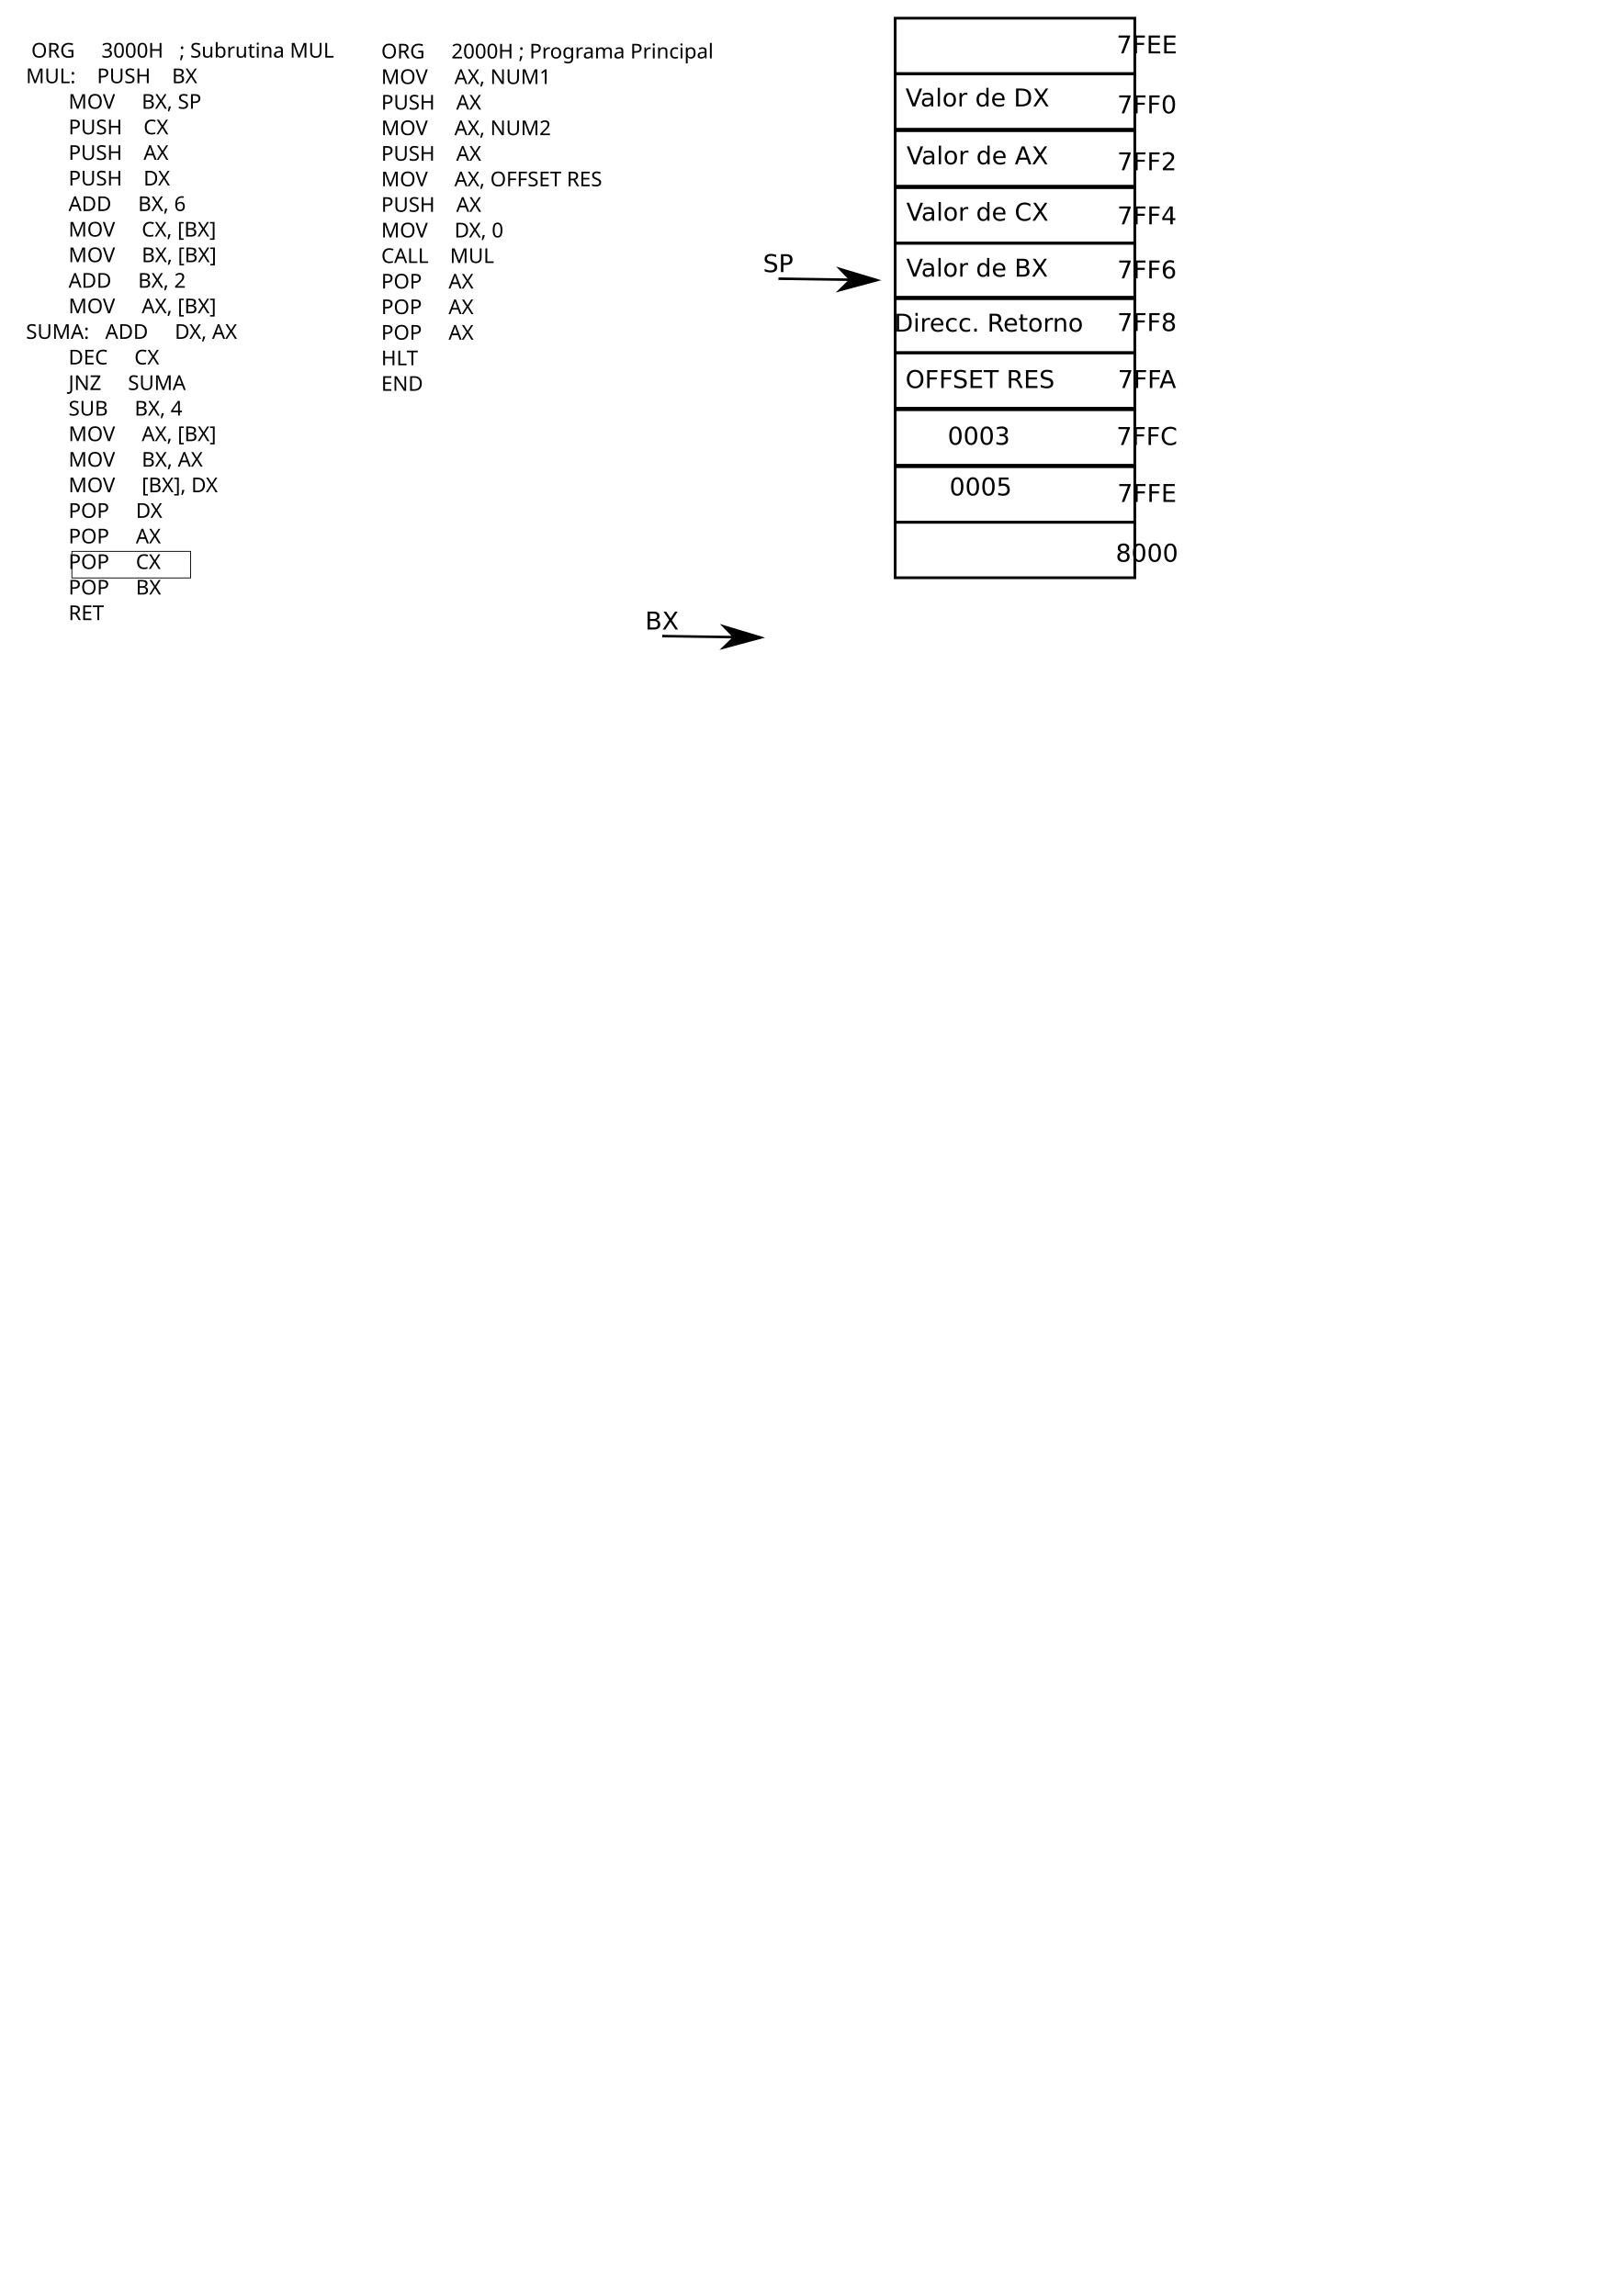
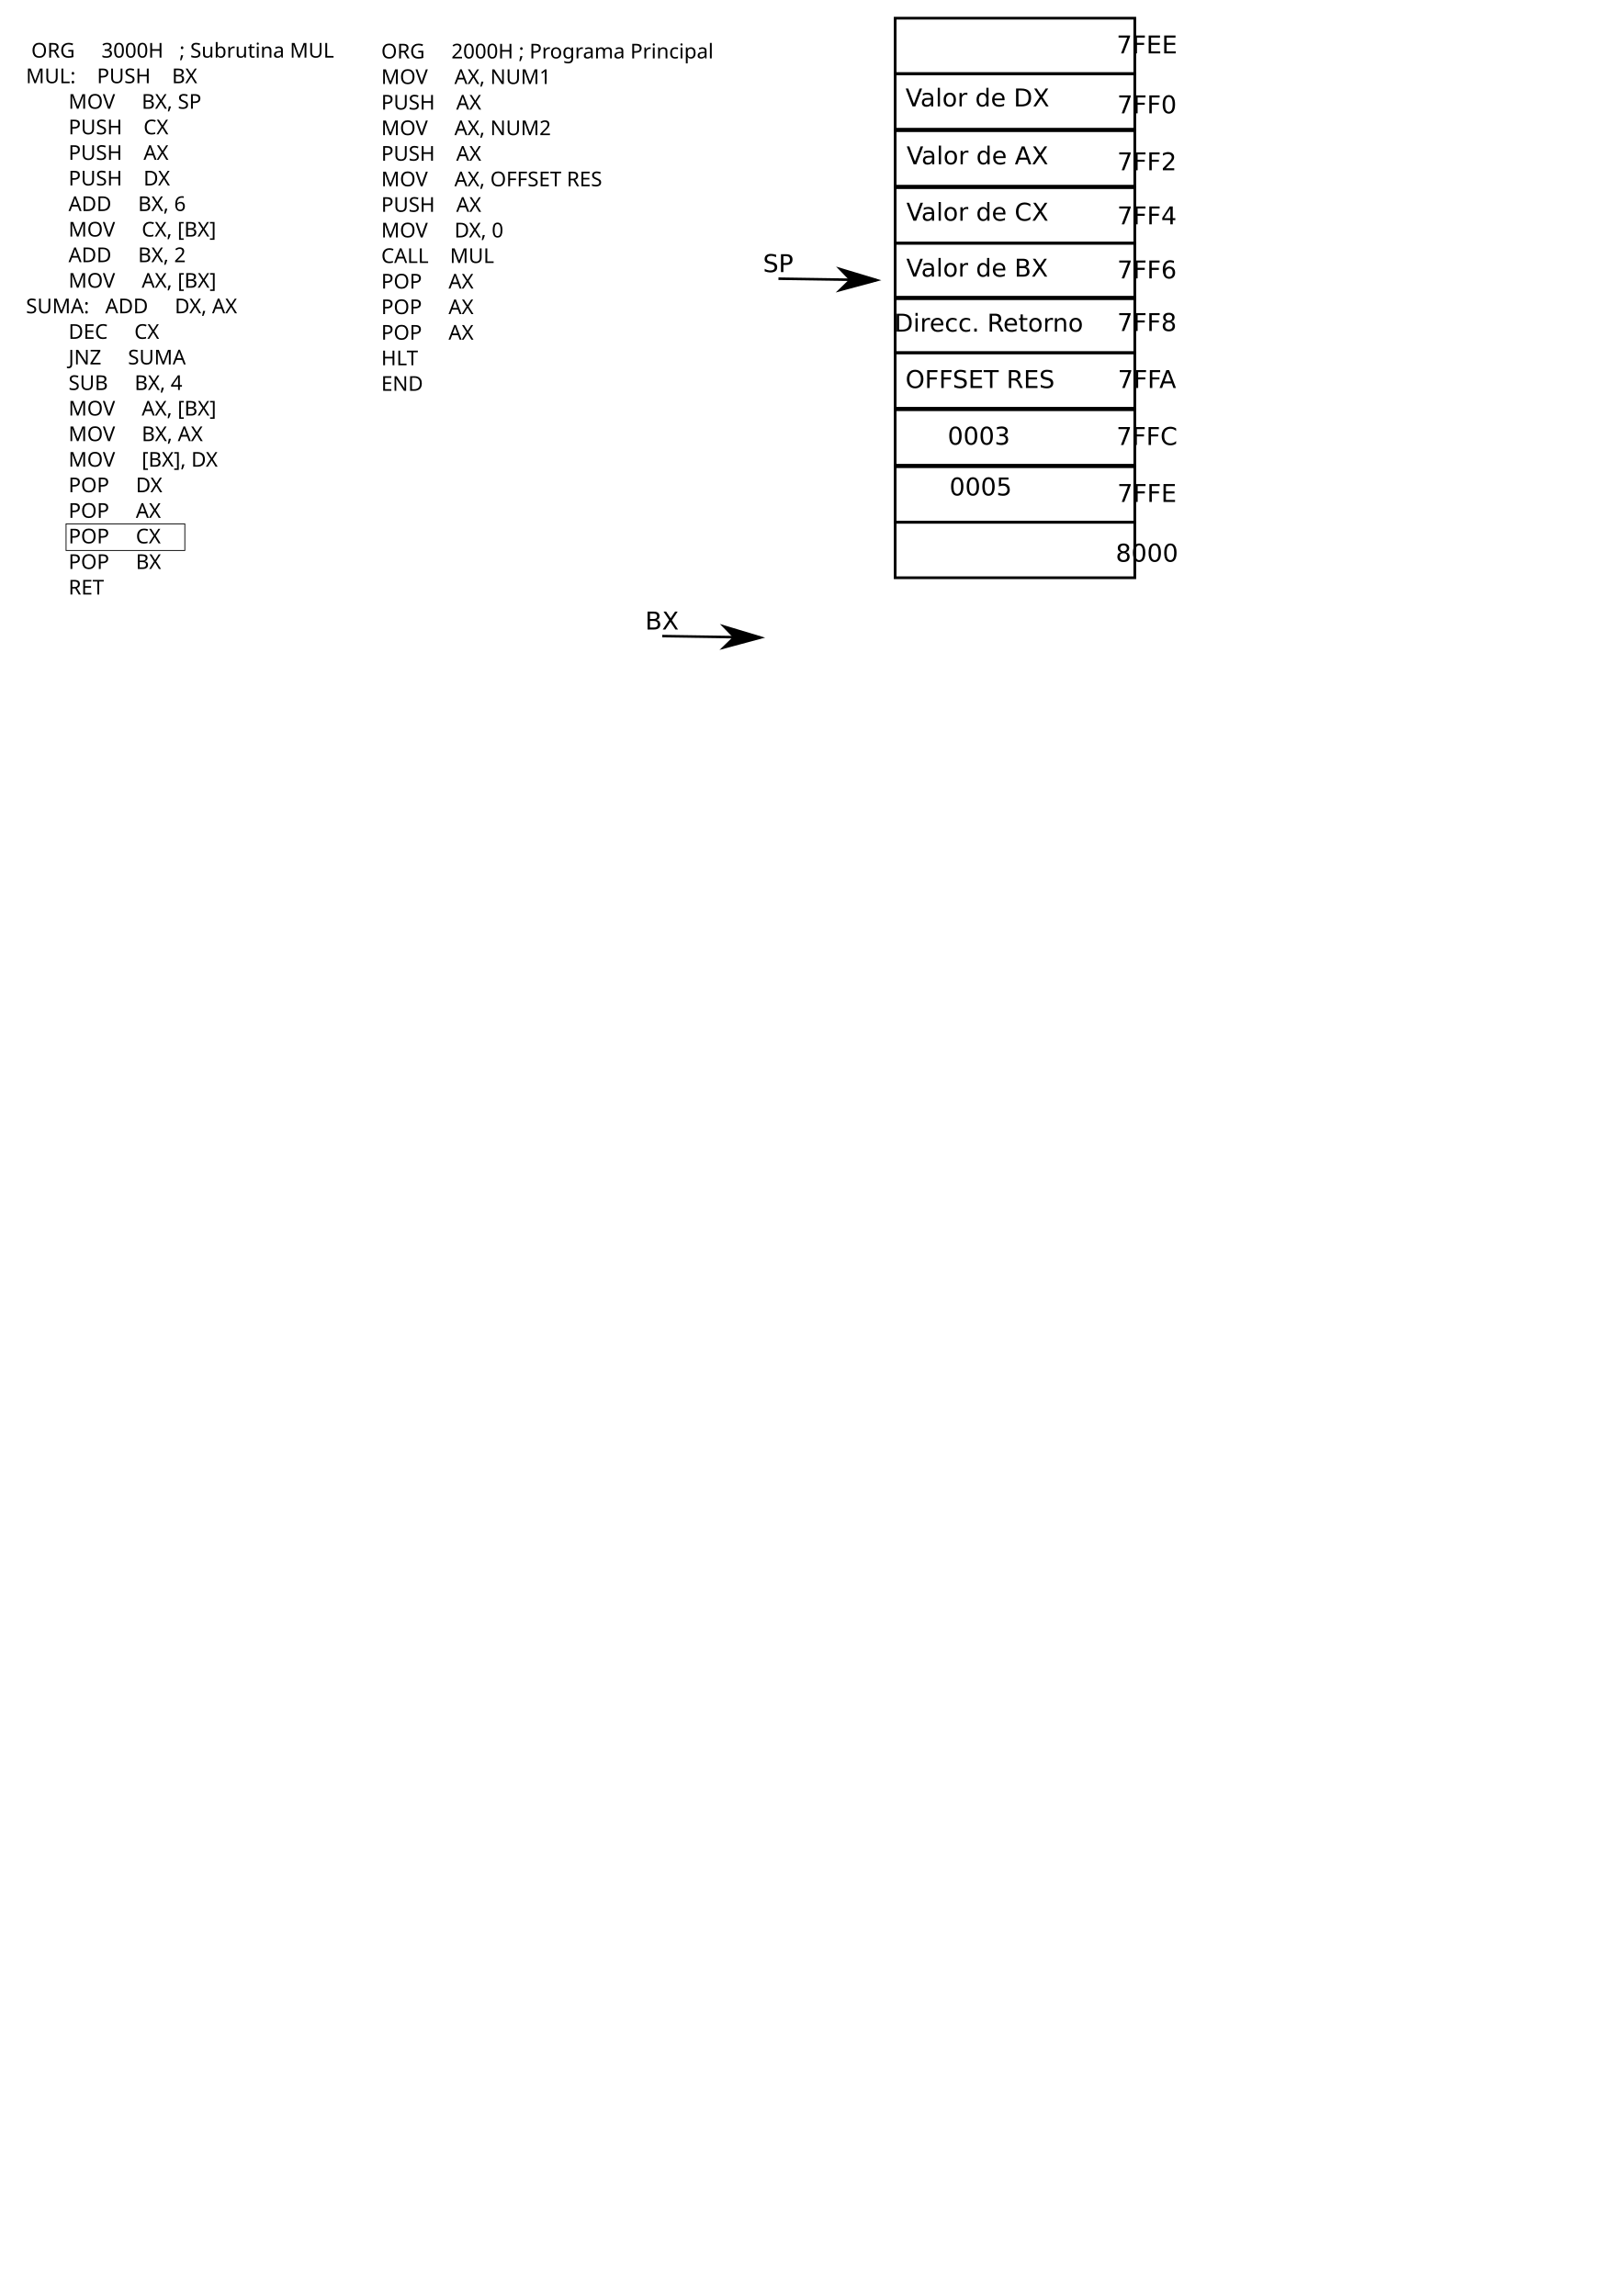
<svg xmlns="http://www.w3.org/2000/svg" xmlns:ns1="http://www.openswatchbook.org/uri/2009/osb" width="210mm" height="297mm" id="svg2" version="1.1">
  <defs id="defs4">
    <linearGradient id="linearGradient4765" ns1:paint="solid">
      <stop style="stop-color:#000000;stop-opacity:1;" offset="0" id="stop4767" />
    </linearGradient>
    <marker orient="auto" refY="0.0" refX="0.0" id="Arrow1Lend" style="overflow:visible;">
      <path id="path3891" d="M 0.0,0.0 L 5.0,-5.0 L -12.5,0.0 L 5.0,5.0 L 0.0,0.0 z " style="fill-rule:evenodd;stroke:#000000;stroke-width:1.0pt;marker-start:none;" transform="scale(0.8) rotate(180) translate(12.5,0)" />
    </marker>
    <marker orient="auto" refY="0.0" refX="0.0" id="Arrow1Lstart" style="overflow:visible">
      <path id="path3888" d="M 0.0,0.0 L 5.0,-5.0 L -12.5,0.0 L 5.0,5.0 L 0.0,0.0 z " style="fill-rule:evenodd;stroke:#000000;stroke-width:1.0pt;marker-start:none" transform="scale(0.8) translate(12.5,0)" />
    </marker>
    <marker orient="auto" refY="0" refX="0" id="Arrow1Lend-6" style="overflow:visible">
      <path id="path3891-5" d="M 0,0 5,-5 -12.5,0 5,5 0,0 z" style="fill-rule:evenodd;stroke:#000000;stroke-width:1pt;marker-start:none" transform="matrix(-0.8,0,0,-0.8,-10,0)" />
    </marker>
  </defs>
  <g id="layer1">
-     <text xml:space="preserve" style="font-size:10px;font-style:normal;font-variant:normal;font-weight:normal;font-stretch:normal;text-align:start;line-height:125%;letter-spacing:0px;word-spacing:0px;writing-mode:lr-tb;text-anchor:start;fill:#000000;fill-opacity:1;stroke:none;font-family:AR PL KaitiM Big5;-inkscape-font-specification:AR PL KaitiM Big5" x="12.691" y="28.168" id="text2985">
-       <tspan id="tspan3001" x="12.691" y="28.168"> ORG     3000H   ; Subrutina MUL</tspan>
-       <tspan id="tspan3003" x="12.691" y="40.668">MUL:    <tspan style="font-size:10px;font-style:normal;font-variant:normal;font-weight:normal;font-stretch:normal;text-align:start;line-height:125%;writing-mode:lr;text-anchor:start;font-family:AR PL KaitiM Big5;-inkscape-font-specification:AR PL KaitiM Big5" id="tspan4755">PUSH    BX</tspan>
+     <text xml:space="preserve" style="font-style:normal;font-variant:normal;font-weight:normal;font-stretch:normal;line-height:0%;font-family:'AR PL KaitiM Big5';-inkscape-font-specification:'AR PL KaitiM Big5';text-align:start;letter-spacing:0px;word-spacing:0px;writing-mode:lr-tb;text-anchor:start;fill:#000000;fill-opacity:1;stroke:none" x="12.691" y="28.168" id="text2985">
+       <tspan id="tspan3001" x="12.691" y="28.168" style="font-size:10px;line-height:1.25"> ORG     3000H   ; Subrutina MUL</tspan>
+       <tspan id="tspan3003" x="12.691" y="40.668" style="font-size:10px;line-height:1.25">MUL:    <tspan style="font-style:normal;font-variant:normal;font-weight:normal;font-stretch:normal;font-size:10px;line-height:125%;font-family:'AR PL KaitiM Big5';-inkscape-font-specification:'AR PL KaitiM Big5';text-align:start;writing-mode:lr-tb;text-anchor:start" id="tspan4755">PUSH    BX</tspan>
      </tspan>
-       <tspan id="tspan3005" x="12.691" y="53.168">        MOV     BX, SP</tspan>
-       <tspan id="tspan3007" x="12.691" y="65.668">        PUSH    CX</tspan>
-       <tspan id="tspan3009" x="12.691" y="78.168">        PUSH    AX</tspan>
-       <tspan id="tspan3011" x="12.691" y="90.668">        PUSH    DX</tspan>
-       <tspan id="tspan3013" x="12.691" y="103.168">        ADD     BX, 6</tspan>
-       <tspan id="tspan3015" x="12.691" y="115.668">        MOV     CX, [BX]</tspan>
-       <tspan id="tspan3017" x="12.691" y="128.168">        MOV     BX, [BX]</tspan>
-       <tspan id="tspan3019" x="12.691" y="140.668">        ADD     BX, 2</tspan>
-       <tspan id="tspan3021" x="12.691" y="153.168">        MOV     AX, [BX]</tspan>
-       <tspan id="tspan3023" x="12.691" y="165.668">SUMA:   ADD     DX, AX</tspan>
-       <tspan id="tspan3025" x="12.691" y="178.168">        DEC     CX</tspan>
-       <tspan id="tspan3027" x="12.691" y="190.668">        JNZ     SUMA</tspan>
-       <tspan id="tspan3029" x="12.691" y="203.168">        SUB     BX, 4</tspan>
-       <tspan id="tspan3031" x="12.691" y="215.668">        MOV     AX, [BX]</tspan>
-       <tspan id="tspan3033" x="12.691" y="228.168">        MOV     BX, AX</tspan>
-       <tspan id="tspan3035" x="12.691" y="240.668">        MOV     [BX], DX</tspan>
-       <tspan id="tspan3037" x="12.691" y="253.168">        POP     DX</tspan>
-       <tspan id="tspan3039" x="12.691" y="265.668">        POP     AX</tspan>
-       <tspan id="tspan3041" x="12.691" y="278.168">        POP     CX</tspan>
-       <tspan id="tspan3043" x="12.691" y="290.668">        POP     BX</tspan>
-       <tspan id="tspan3075" x="12.691" y="303.168">        RET</tspan>
+       <tspan id="tspan3005" x="12.691" y="53.168" style="font-size:10px;line-height:1.25">        MOV     BX, SP</tspan>
+       <tspan id="tspan3007" x="12.691" y="65.668" style="font-size:10px;line-height:1.25">        PUSH    CX</tspan>
+       <tspan id="tspan3009" x="12.691" y="78.168" style="font-size:10px;line-height:1.25">        PUSH    AX</tspan>
+       <tspan id="tspan3011" x="12.691" y="90.668" style="font-size:10px;line-height:1.25">        PUSH    DX</tspan>
+       <tspan id="tspan3013" x="12.691" y="103.168" style="font-size:10px;line-height:1.25">        ADD     BX, 6</tspan>
+       <tspan id="tspan3015" x="12.691" y="115.668" style="font-size:10px;line-height:1.25">        MOV     CX, [BX]</tspan>
+       <tspan id="tspan3019" x="12.691" y="128.168" style="font-size:10px;line-height:1.25">        ADD     BX, 2</tspan>
+       <tspan id="tspan3021" x="12.691" y="140.668" style="font-size:10px;line-height:1.25">        MOV     AX, [BX]</tspan>
+       <tspan id="tspan3023" x="12.691" y="153.168" style="font-size:10px;line-height:1.25">SUMA:   ADD     DX, AX</tspan>
+       <tspan id="tspan3025" x="12.691" y="165.668" style="font-size:10px;line-height:1.25">        DEC     CX</tspan>
+       <tspan id="tspan3027" x="12.691" y="178.168" style="font-size:10px;line-height:1.25">        JNZ     SUMA</tspan>
+       <tspan id="tspan3029" x="12.691" y="190.668" style="font-size:10px;line-height:1.25">        SUB     BX, 4</tspan>
+       <tspan id="tspan3031" x="12.691" y="203.168" style="font-size:10px;line-height:1.25">        MOV     AX, [BX]</tspan>
+       <tspan id="tspan3033" x="12.691" y="215.668" style="font-size:10px;line-height:1.25">        MOV     BX, AX</tspan>
+       <tspan id="tspan3035" x="12.691" y="228.168" style="font-size:10px;line-height:1.25">        MOV     [BX], DX</tspan>
+       <tspan id="tspan3037" x="12.691" y="240.668" style="font-size:10px;line-height:1.25">        POP     DX</tspan>
+       <tspan id="tspan3039" x="12.691" y="253.168" style="font-size:10px;line-height:1.25">        POP     AX</tspan>
+       <tspan id="tspan3041" x="12.691" y="265.668" style="font-size:10px;line-height:1.25">        POP     CX</tspan>
+       <tspan id="tspan3043" x="12.691" y="278.168" style="font-size:10px;line-height:1.25">        POP     BX</tspan>
+       <tspan id="tspan3075" x="12.691" y="290.668" style="font-size:10px;line-height:1.25">        RET</tspan>
    </text>
-     <text xml:space="preserve" style="font-size:10px;font-style:normal;font-variant:normal;font-weight:normal;font-stretch:normal;text-align:start;line-height:125%;letter-spacing:0px;word-spacing:0px;writing-mode:lr-tb;text-anchor:start;fill:#000000;fill-opacity:1;stroke:none;font-family:AR PL KaitiM Big5;-inkscape-font-specification:AR PL KaitiM Big5" x="183.742" y="28.57" id="text2985-9">
-       <tspan y="28.57" x="183.742" id="tspan3049-9"> ORG     2000H ; Programa Principal</tspan>
-       <tspan y="41.07" x="183.742" id="tspan3051-1"> MOV     AX, NUM1</tspan>
-       <tspan y="53.57" x="183.742" id="tspan3053-0"> PUSH    AX</tspan>
-       <tspan y="66.07" x="183.742" id="tspan3055-3"> MOV     AX, NUM2</tspan>
-       <tspan y="78.57" x="183.742" id="tspan3057-5"> PUSH    AX</tspan>
-       <tspan y="91.07" x="183.742" id="tspan3059-9"> MOV     AX, OFFSET RES</tspan>
-       <tspan y="103.57" x="183.742" id="tspan3061-4"> PUSH    AX</tspan>
-       <tspan y="116.07" x="183.742" id="tspan3063-8"> MOV     DX, 0</tspan>
-       <tspan y="128.57" x="183.742" id="tspan3065-4"> CALL    MUL</tspan>
-       <tspan y="141.07" x="183.742" id="tspan3067-6"> POP     AX</tspan>
-       <tspan y="153.57" x="183.742" id="tspan3069-9"> POP     AX</tspan>
-       <tspan y="166.07" x="183.742" id="tspan3071-2"> POP     AX</tspan>
-       <tspan y="178.57" x="183.742" id="tspan3073-9"> HLT</tspan>
-       <tspan y="191.07" x="183.742" id="tspan3075-0"> END</tspan>
+     <text xml:space="preserve" style="font-style:normal;font-variant:normal;font-weight:normal;font-stretch:normal;line-height:0%;font-family:'AR PL KaitiM Big5';-inkscape-font-specification:'AR PL KaitiM Big5';text-align:start;letter-spacing:0px;word-spacing:0px;writing-mode:lr-tb;text-anchor:start;fill:#000000;fill-opacity:1;stroke:none" x="183.742" y="28.57" id="text2985-9">
+       <tspan y="28.57" x="183.742" id="tspan3049-9" style="font-size:10px;line-height:1.25"> ORG     2000H ; Programa Principal</tspan>
+       <tspan y="41.07" x="183.742" id="tspan3051-1" style="font-size:10px;line-height:1.25"> MOV     AX, NUM1</tspan>
+       <tspan y="53.57" x="183.742" id="tspan3053-0" style="font-size:10px;line-height:1.25"> PUSH    AX</tspan>
+       <tspan y="66.07" x="183.742" id="tspan3055-3" style="font-size:10px;line-height:1.25"> MOV     AX, NUM2</tspan>
+       <tspan y="78.57" x="183.742" id="tspan3057-5" style="font-size:10px;line-height:1.25"> PUSH    AX</tspan>
+       <tspan y="91.07" x="183.742" id="tspan3059-9" style="font-size:10px;line-height:1.25"> MOV     AX, OFFSET RES</tspan>
+       <tspan y="103.57" x="183.742" id="tspan3061-4" style="font-size:10px;line-height:1.25"> PUSH    AX</tspan>
+       <tspan y="116.07" x="183.742" id="tspan3063-8" style="font-size:10px;line-height:1.25"> MOV     DX, 0</tspan>
+       <tspan y="128.57" x="183.742" id="tspan3065-4" style="font-size:10px;line-height:1.25"> CALL    MUL</tspan>
+       <tspan y="141.07" x="183.742" id="tspan3067-6" style="font-size:10px;line-height:1.25"> POP     AX</tspan>
+       <tspan y="153.57" x="183.742" id="tspan3069-9" style="font-size:10px;line-height:1.25"> POP     AX</tspan>
+       <tspan y="166.07" x="183.742" id="tspan3071-2" style="font-size:10px;line-height:1.25"> POP     AX</tspan>
+       <tspan y="178.57" x="183.742" id="tspan3073-9" style="font-size:10px;line-height:1.25"> HLT</tspan>
+       <tspan y="191.07" x="183.742" id="tspan3075-0" style="font-size:10px;line-height:1.25"> END</tspan>
    </text>
    <g id="g3079" transform="translate(-42.4264,-331.3301)">
      <g style="fill:none" id="g4008">
        <g style="fill:none" id="g3986" transform="translate(0.7142944,0)">
          <rect style="fill:none;stroke:#000000;stroke-width:1pt;stroke-linecap:butt;stroke-linejoin:miter;stroke-opacity:1" id="rect3872" width="117.143" height="27.143" x="479.286" y="476.648" />
          <rect y="503.791" x="479.286" height="27.143" width="117.143" id="rect3876-0" style="fill:none;stroke:#000000;stroke-width:1pt;stroke-linecap:butt;stroke-linejoin:miter;stroke-opacity:1" />
          <rect y="559.505" x="479.286" height="27.143" width="117.143" id="rect3876-7" style="fill:none;stroke:#000000;stroke-width:1pt;stroke-linecap:butt;stroke-linejoin:miter;stroke-opacity:1" />
          <rect y="531.648" x="479.286" height="27.143" width="117.143" id="rect3876-9" style="fill:none;stroke:#000000;stroke-width:1pt;stroke-linecap:butt;stroke-linejoin:miter;stroke-opacity:1" />
          <rect style="fill:none;stroke:#000000;stroke-width:1pt;stroke-linecap:butt;stroke-linejoin:miter;stroke-opacity:1" id="rect3872-4" width="117.143" height="27.143" x="479.286" y="586.648" />
        </g>
        <rect y="340.219" x="480" height="27.143" width="117.143" id="rect3872-2" style="fill:none;stroke:#000000;stroke-width:1pt;stroke-linecap:butt;stroke-linejoin:miter;stroke-opacity:1" />
        <rect style="fill:none;stroke:#000000;stroke-width:1pt;stroke-linecap:butt;stroke-linejoin:miter;stroke-opacity:1" id="rect3876-0-0" width="117.143" height="27.143" x="480" y="367.362" />
        <rect style="fill:none;stroke:#000000;stroke-width:1pt;stroke-linecap:butt;stroke-linejoin:miter;stroke-opacity:1" id="rect3876-7-6" width="117.143" height="27.143" x="480" y="423.077" />
        <rect style="fill:none;stroke:#000000;stroke-width:1pt;stroke-linecap:butt;stroke-linejoin:miter;stroke-opacity:1" id="rect3876-9-5" width="117.143" height="27.143" x="480" y="395.219" />
        <rect y="450.219" x="480" height="27.143" width="117.143" id="rect3872-4-9" style="fill:none;stroke:#000000;stroke-width:1pt;stroke-linecap:butt;stroke-linejoin:miter;stroke-opacity:1" />
      </g>
-       <text id="text4789" y="605.934" x="616.423" style="font-size:12px;font-style:normal;font-variant:normal;font-weight:normal;font-stretch:normal;line-height:125%;letter-spacing:0px;word-spacing:0px;writing-mode:lr-tb;text-anchor:middle;fill:#000000;fill-opacity:1;stroke:none;font-family:Bitstream Vera Sans" xml:space="preserve">
-         <tspan y="605.934" x="616.423" id="tspan4791">8000</tspan>
+       <text id="text4789" y="605.934" x="616.423" style="font-style:normal;font-variant:normal;font-weight:normal;font-stretch:normal;line-height:0%;font-family:'Bitstream Vera Sans';letter-spacing:0px;word-spacing:0px;writing-mode:lr-tb;text-anchor:middle;fill:#000000;fill-opacity:1;stroke:none" xml:space="preserve">
+         <tspan y="605.934" x="616.423" id="tspan4791" style="font-size:12px;line-height:1.25">8000</tspan>
      </text>
-       <text id="text4789-5" y="414.587" x="616.423" style="font-size:12px;font-style:normal;font-variant:normal;font-weight:normal;font-stretch:normal;line-height:125%;letter-spacing:0px;word-spacing:0px;writing-mode:lr-tb;text-anchor:middle;fill:#000000;fill-opacity:1;stroke:none;font-family:Bitstream Vera Sans" xml:space="preserve">
-         <tspan y="414.587" x="616.423" id="tspan4791-5">7FF2</tspan>
+       <text id="text4789-5" y="414.587" x="616.423" style="font-style:normal;font-variant:normal;font-weight:normal;font-stretch:normal;line-height:0%;font-family:'Bitstream Vera Sans';letter-spacing:0px;word-spacing:0px;writing-mode:lr-tb;text-anchor:middle;fill:#000000;fill-opacity:1;stroke:none" xml:space="preserve">
+         <tspan y="414.587" x="616.423" id="tspan4791-5" style="font-size:12px;line-height:1.25">7FF2</tspan>
      </text>
-       <text id="text4789-4" y="441.016" x="616.423" style="font-size:12px;font-style:normal;font-variant:normal;font-weight:normal;font-stretch:normal;line-height:125%;letter-spacing:0px;word-spacing:0px;writing-mode:lr-tb;text-anchor:middle;fill:#000000;fill-opacity:1;stroke:none;font-family:Bitstream Vera Sans" xml:space="preserve">
-         <tspan y="441.016" x="616.423" id="tspan4791-7">7FF4</tspan>
+       <text id="text4789-4" y="441.016" x="616.423" style="font-style:normal;font-variant:normal;font-weight:normal;font-stretch:normal;line-height:0%;font-family:'Bitstream Vera Sans';letter-spacing:0px;word-spacing:0px;writing-mode:lr-tb;text-anchor:middle;fill:#000000;fill-opacity:1;stroke:none" xml:space="preserve">
+         <tspan y="441.016" x="616.423" id="tspan4791-7" style="font-size:12px;line-height:1.25">7FF4</tspan>
      </text>
-       <text id="text4789-6" y="467.445" x="616.423" style="font-size:12px;font-style:normal;font-variant:normal;font-weight:normal;font-stretch:normal;line-height:125%;letter-spacing:0px;word-spacing:0px;writing-mode:lr-tb;text-anchor:middle;fill:#000000;fill-opacity:1;stroke:none;font-family:Bitstream Vera Sans" xml:space="preserve">
-         <tspan y="467.445" x="616.423" id="tspan4791-56">7FF6</tspan>
+       <text id="text4789-6" y="467.445" x="616.423" style="font-style:normal;font-variant:normal;font-weight:normal;font-stretch:normal;line-height:0%;font-family:'Bitstream Vera Sans';letter-spacing:0px;word-spacing:0px;writing-mode:lr-tb;text-anchor:middle;fill:#000000;fill-opacity:1;stroke:none" xml:space="preserve">
+         <tspan y="467.445" x="616.423" id="tspan4791-56" style="font-size:12px;line-height:1.25">7FF6</tspan>
      </text>
-       <text id="text4789-9" y="493.159" x="616.423" style="font-size:12px;font-style:normal;font-variant:normal;font-weight:normal;font-stretch:normal;line-height:125%;letter-spacing:0px;word-spacing:0px;writing-mode:lr-tb;text-anchor:middle;fill:#000000;fill-opacity:1;stroke:none;font-family:Bitstream Vera Sans" xml:space="preserve">
-         <tspan y="493.159" x="616.423" id="tspan4791-3">7FF8</tspan>
+       <text id="text4789-9" y="493.159" x="616.423" style="font-style:normal;font-variant:normal;font-weight:normal;font-stretch:normal;line-height:0%;font-family:'Bitstream Vera Sans';letter-spacing:0px;word-spacing:0px;writing-mode:lr-tb;text-anchor:middle;fill:#000000;fill-opacity:1;stroke:none" xml:space="preserve">
+         <tspan y="493.159" x="616.423" id="tspan4791-3" style="font-size:12px;line-height:1.25">7FF8</tspan>
      </text>
-       <text id="text4789-7" y="521.016" x="616.423" style="font-size:12px;font-style:normal;font-variant:normal;font-weight:normal;font-stretch:normal;line-height:125%;letter-spacing:0px;word-spacing:0px;writing-mode:lr-tb;text-anchor:middle;fill:#000000;fill-opacity:1;stroke:none;font-family:Bitstream Vera Sans" xml:space="preserve">
-         <tspan y="521.016" x="616.423" id="tspan4791-4">7FFA</tspan>
+       <text id="text4789-7" y="521.016" x="616.423" style="font-style:normal;font-variant:normal;font-weight:normal;font-stretch:normal;line-height:0%;font-family:'Bitstream Vera Sans';letter-spacing:0px;word-spacing:0px;writing-mode:lr-tb;text-anchor:middle;fill:#000000;fill-opacity:1;stroke:none" xml:space="preserve">
+         <tspan y="521.016" x="616.423" id="tspan4791-4" style="font-size:12px;line-height:1.25">7FFA</tspan>
      </text>
-       <text id="text4789-52" y="548.873" x="616.423" style="font-size:12px;font-style:normal;font-variant:normal;font-weight:normal;font-stretch:normal;line-height:125%;letter-spacing:0px;word-spacing:0px;writing-mode:lr-tb;text-anchor:middle;fill:#000000;fill-opacity:1;stroke:none;font-family:Bitstream Vera Sans" xml:space="preserve">
-         <tspan y="548.873" x="616.423" id="tspan4791-54">7FFC</tspan>
+       <text id="text4789-52" y="548.873" x="616.423" style="font-style:normal;font-variant:normal;font-weight:normal;font-stretch:normal;line-height:0%;font-family:'Bitstream Vera Sans';letter-spacing:0px;word-spacing:0px;writing-mode:lr-tb;text-anchor:middle;fill:#000000;fill-opacity:1;stroke:none" xml:space="preserve">
+         <tspan y="548.873" x="616.423" id="tspan4791-54" style="font-size:12px;line-height:1.25">7FFC</tspan>
      </text>
-       <text id="text4789-74" y="576.73" x="616.423" style="font-size:12px;font-style:normal;font-variant:normal;font-weight:normal;font-stretch:normal;line-height:125%;letter-spacing:0px;word-spacing:0px;writing-mode:lr-tb;text-anchor:middle;fill:#000000;fill-opacity:1;stroke:none;font-family:Bitstream Vera Sans" xml:space="preserve">
-         <tspan y="576.73" x="616.423" id="tspan4791-43">7FFE</tspan>
+       <text id="text4789-74" y="576.73" x="616.423" style="font-style:normal;font-variant:normal;font-weight:normal;font-stretch:normal;line-height:0%;font-family:'Bitstream Vera Sans';letter-spacing:0px;word-spacing:0px;writing-mode:lr-tb;text-anchor:middle;fill:#000000;fill-opacity:1;stroke:none" xml:space="preserve">
+         <tspan y="576.73" x="616.423" id="tspan4791-43" style="font-size:12px;line-height:1.25">7FFE</tspan>
      </text>
-       <text id="text4789-5-5" y="386.73" x="616.423" style="font-size:12px;font-style:normal;font-variant:normal;font-weight:normal;font-stretch:normal;line-height:125%;letter-spacing:0px;word-spacing:0px;writing-mode:lr-tb;text-anchor:middle;fill:#000000;fill-opacity:1;stroke:none;font-family:Bitstream Vera Sans" xml:space="preserve">
-         <tspan y="386.73" x="616.423" id="tspan4791-5-5">7FF0</tspan>
+       <text id="text4789-5-5" y="386.73" x="616.423" style="font-style:normal;font-variant:normal;font-weight:normal;font-stretch:normal;line-height:0%;font-family:'Bitstream Vera Sans';letter-spacing:0px;word-spacing:0px;writing-mode:lr-tb;text-anchor:middle;fill:#000000;fill-opacity:1;stroke:none" xml:space="preserve">
+         <tspan y="386.73" x="616.423" id="tspan4791-5-5" style="font-size:12px;line-height:1.25">7FF0</tspan>
      </text>
-       <text id="text4789-5-4" y="357.445" x="616.423" style="font-size:12px;font-style:normal;font-variant:normal;font-weight:normal;font-stretch:normal;line-height:125%;letter-spacing:0px;word-spacing:0px;writing-mode:lr-tb;text-anchor:middle;fill:#000000;fill-opacity:1;stroke:none;font-family:Bitstream Vera Sans" xml:space="preserve">
-         <tspan y="357.445" x="616.423" id="tspan4791-5-7">7FEE</tspan>
+       <text id="text4789-5-4" y="357.445" x="616.423" style="font-style:normal;font-variant:normal;font-weight:normal;font-stretch:normal;line-height:0%;font-family:'Bitstream Vera Sans';letter-spacing:0px;word-spacing:0px;writing-mode:lr-tb;text-anchor:middle;fill:#000000;fill-opacity:1;stroke:none" xml:space="preserve">
+         <tspan y="357.445" x="616.423" id="tspan4791-5-7" style="font-size:12px;line-height:1.25">7FEE</tspan>
      </text>
    </g>
    <g id="g4701" transform="translate(-21.61829,-461.1131)">
      <path id="path3115" d="M 402.143,597.362 450,598.076" style="fill:none;stroke:#000000;stroke-width:1.25;stroke-linecap:butt;stroke-linejoin:miter;stroke-miterlimit:4;stroke-dasharray:none;stroke-opacity:1;marker-start:none;marker-end:url(#Arrow1Lend)" />
-       <text id="text4697" y="594.148" x="415.357" style="font-style:normal;font-variant:normal;font-weight:normal;font-stretch:normal;font-size:12px;line-height:125%;font-family:'Bitstream Vera Sans';letter-spacing:0px;word-spacing:0px;writing-mode:lr-tb;text-anchor:middle;fill:#000000;fill-opacity:1;stroke:none" xml:space="preserve">
-         <tspan y="594.148" x="415.357" id="tspan4699">SP</tspan>
+       <text id="text4697" y="594.148" x="415.357" style="font-style:normal;font-variant:normal;font-weight:normal;font-stretch:normal;line-height:0%;font-family:'Bitstream Vera Sans';letter-spacing:0px;word-spacing:0px;writing-mode:lr-tb;text-anchor:middle;fill:#000000;fill-opacity:1;stroke:none" xml:space="preserve">
+         <tspan y="594.148" x="415.357" id="tspan4699" style="font-size:12px;line-height:1.25">SP</tspan>
      </text>
    </g>
    <g transform="translate(-78.41557,-286.3762)" id="g4701-6">
      <path id="path3115-9" d="M 402.143,597.362 450,598.076" style="fill:none;stroke:#000000;stroke-width:1.25;stroke-linecap:butt;stroke-linejoin:miter;stroke-miterlimit:4;stroke-opacity:1;stroke-dasharray:none;marker-start:none;marker-end:url(#Arrow1Lend)" />
-       <text id="text4697-3" y="594.148" x="415.357" style="font-size:12px;font-style:normal;font-variant:normal;font-weight:normal;font-stretch:normal;line-height:125%;letter-spacing:0px;word-spacing:0px;writing-mode:lr-tb;text-anchor:middle;fill:#000000;fill-opacity:1;stroke:none;font-family:Bitstream Vera Sans" xml:space="preserve">
-         <tspan y="594.148" x="415.357" id="tspan4699-7">BX</tspan>
+       <text id="text4697-3" y="594.148" x="415.357" style="font-style:normal;font-variant:normal;font-weight:normal;font-stretch:normal;line-height:0%;font-family:'Bitstream Vera Sans';letter-spacing:0px;word-spacing:0px;writing-mode:lr-tb;text-anchor:middle;fill:#000000;fill-opacity:1;stroke:none" xml:space="preserve">
+         <tspan y="594.148" x="415.357" id="tspan4699-7" style="font-size:12px;line-height:1.25">BX</tspan>
      </text>
    </g>
-     <rect style="fill:none;stroke:#000000;stroke-width:0.309pt;stroke-linecap:butt;stroke-linejoin:miter;stroke-opacity:1" id="rect4763" width="58.057" height="12.998" x="35.119" y="269.561" />
-     <text xml:space="preserve" style="font-size:12px;font-style:normal;font-variant:normal;font-weight:normal;font-stretch:normal;line-height:125%;letter-spacing:0px;word-spacing:0px;writing-mode:lr-tb;text-anchor:middle;fill:#000000;fill-opacity:1;stroke:none;font-family:Bitstream Vera Sans" x="488.914" y="242.22" id="text4790">
-       <tspan id="tspan4792" x="488.914" y="242.22">0005</tspan>
+     <rect style="fill:none;stroke:#000000;stroke-width:0.309pt;stroke-linecap:butt;stroke-linejoin:miter;stroke-opacity:1" id="rect4763" width="58.057" height="12.998" x="32.291" y="256.126" />
+     <text xml:space="preserve" style="font-style:normal;font-variant:normal;font-weight:normal;font-stretch:normal;line-height:0%;font-family:'Bitstream Vera Sans';letter-spacing:0px;word-spacing:0px;writing-mode:lr-tb;text-anchor:middle;fill:#000000;fill-opacity:1;stroke:none" x="488.914" y="242.22" id="text4790">
+       <tspan id="tspan4792" x="488.914" y="242.22" style="font-size:12px;line-height:1.25">0005</tspan>
    </text>
-     <text xml:space="preserve" style="font-size:12px;font-style:normal;font-variant:normal;font-weight:normal;font-stretch:normal;line-height:125%;letter-spacing:0px;word-spacing:0px;writing-mode:lr-tb;text-anchor:middle;fill:#000000;fill-opacity:1;stroke:none;font-family:Bitstream Vera Sans" x="488.036" y="217.395" id="text4790-4">
-       <tspan id="tspan4792-7" x="488.036" y="217.395">0003</tspan>
+     <text xml:space="preserve" style="font-style:normal;font-variant:normal;font-weight:normal;font-stretch:normal;line-height:0%;font-family:'Bitstream Vera Sans';letter-spacing:0px;word-spacing:0px;writing-mode:lr-tb;text-anchor:middle;fill:#000000;fill-opacity:1;stroke:none" x="488.036" y="217.395" id="text4790-4">
+       <tspan id="tspan4792-7" x="488.036" y="217.395" style="font-size:12px;line-height:1.25">0003</tspan>
    </text>
-     <text xml:space="preserve" style="font-size:12px;font-style:normal;font-variant:normal;font-weight:normal;font-stretch:normal;line-height:125%;letter-spacing:0px;word-spacing:0px;writing-mode:lr-tb;text-anchor:middle;fill:#000000;fill-opacity:1;stroke:none;font-family:Bitstream Vera Sans" x="488.611" y="189.692" id="text3076">
-       <tspan id="tspan3078" x="488.611" y="189.692">OFFSET RES</tspan>
+     <text xml:space="preserve" style="font-style:normal;font-variant:normal;font-weight:normal;font-stretch:normal;line-height:0%;font-family:'Bitstream Vera Sans';letter-spacing:0px;word-spacing:0px;writing-mode:lr-tb;text-anchor:middle;fill:#000000;fill-opacity:1;stroke:none" x="488.611" y="189.692" id="text3076">
+       <tspan id="tspan3078" x="488.611" y="189.692" style="font-size:12px;line-height:1.25">OFFSET RES</tspan>
    </text>
-     <text xml:space="preserve" style="font-size:12px;font-style:normal;font-variant:normal;font-weight:normal;font-stretch:normal;line-height:125%;letter-spacing:0px;word-spacing:0px;writing-mode:lr-tb;text-anchor:middle;fill:#000000;fill-opacity:1;stroke:none;font-family:Bitstream Vera Sans" x="492.853" y="162.115" id="text3099">
-       <tspan id="tspan3101" x="492.853" y="162.115">Direcc. Retorno</tspan>
+     <text xml:space="preserve" style="font-style:normal;font-variant:normal;font-weight:normal;font-stretch:normal;line-height:0%;font-family:'Bitstream Vera Sans';letter-spacing:0px;word-spacing:0px;writing-mode:lr-tb;text-anchor:middle;fill:#000000;fill-opacity:1;stroke:none" x="492.853" y="162.115" id="text3099">
+       <tspan id="tspan3101" x="492.853" y="162.115" style="font-size:12px;line-height:1.25">Direcc. Retorno</tspan>
    </text>
-     <text xml:space="preserve" style="font-size:12px;font-style:normal;font-variant:normal;font-weight:normal;font-stretch:normal;line-height:125%;letter-spacing:0px;word-spacing:0px;writing-mode:lr-tb;text-anchor:middle;fill:#000000;fill-opacity:1;stroke:none;font-family:Bitstream Vera Sans" x="487.197" y="135.245" id="text5100">
-       <tspan id="tspan5102" x="487.197" y="135.245">Valor de BX</tspan>
+     <text xml:space="preserve" style="font-style:normal;font-variant:normal;font-weight:normal;font-stretch:normal;line-height:0%;font-family:'Bitstream Vera Sans';letter-spacing:0px;word-spacing:0px;writing-mode:lr-tb;text-anchor:middle;fill:#000000;fill-opacity:1;stroke:none" x="487.197" y="135.245" id="text5100">
+       <tspan id="tspan5102" x="487.197" y="135.245" style="font-size:12px;line-height:1.25">Valor de BX</tspan>
    </text>
-     <text xml:space="preserve" style="font-size:12px;font-style:normal;font-variant:normal;font-weight:normal;font-stretch:normal;line-height:125%;letter-spacing:0px;word-spacing:0px;writing-mode:lr-tb;text-anchor:middle;fill:#000000;fill-opacity:1;stroke:none;font-family:Bitstream Vera Sans" x="487.34" y="107.899" id="text5100-5">
-       <tspan id="tspan5102-5" x="487.34" y="107.899">Valor de CX</tspan>
+     <text xml:space="preserve" style="font-style:normal;font-variant:normal;font-weight:normal;font-stretch:normal;line-height:0%;font-family:'Bitstream Vera Sans';letter-spacing:0px;word-spacing:0px;writing-mode:lr-tb;text-anchor:middle;fill:#000000;fill-opacity:1;stroke:none" x="487.34" y="107.899" id="text5100-5">
+       <tspan id="tspan5102-5" x="487.34" y="107.899" style="font-size:12px;line-height:1.25">Valor de CX</tspan>
    </text>
-     <text xml:space="preserve" style="font-size:12px;font-style:normal;font-variant:normal;font-weight:normal;font-stretch:normal;line-height:125%;letter-spacing:0px;word-spacing:0px;writing-mode:lr-tb;text-anchor:middle;fill:#000000;fill-opacity:1;stroke:none;font-family:Bitstream Vera Sans" x="487.34" y="80.321" id="text5100-5-4">
-       <tspan id="tspan5102-5-7" x="487.34" y="80.321">Valor de AX</tspan>
+     <text xml:space="preserve" style="font-style:normal;font-variant:normal;font-weight:normal;font-stretch:normal;line-height:0%;font-family:'Bitstream Vera Sans';letter-spacing:0px;word-spacing:0px;writing-mode:lr-tb;text-anchor:middle;fill:#000000;fill-opacity:1;stroke:none" x="487.34" y="80.321" id="text5100-5-4">
+       <tspan id="tspan5102-5-7" x="487.34" y="80.321" style="font-size:12px;line-height:1.25">Valor de AX</tspan>
    </text>
-     <text xml:space="preserve" style="font-size:12px;font-style:normal;font-variant:normal;font-weight:normal;font-stretch:normal;line-height:125%;letter-spacing:0px;word-spacing:0px;writing-mode:lr-tb;text-anchor:middle;fill:#000000;fill-opacity:1;stroke:none;font-family:Bitstream Vera Sans" x="487.34" y="52.037" id="text5100-5-4-5">
-       <tspan id="tspan5102-5-7-5" x="487.34" y="52.037">Valor de DX</tspan>
+     <text xml:space="preserve" style="font-style:normal;font-variant:normal;font-weight:normal;font-stretch:normal;line-height:0%;font-family:'Bitstream Vera Sans';letter-spacing:0px;word-spacing:0px;writing-mode:lr-tb;text-anchor:middle;fill:#000000;fill-opacity:1;stroke:none" x="487.34" y="52.037" id="text5100-5-4-5">
+       <tspan id="tspan5102-5-7-5" x="487.34" y="52.037" style="font-size:12px;line-height:1.25">Valor de DX</tspan>
    </text>
  </g>
</svg>
